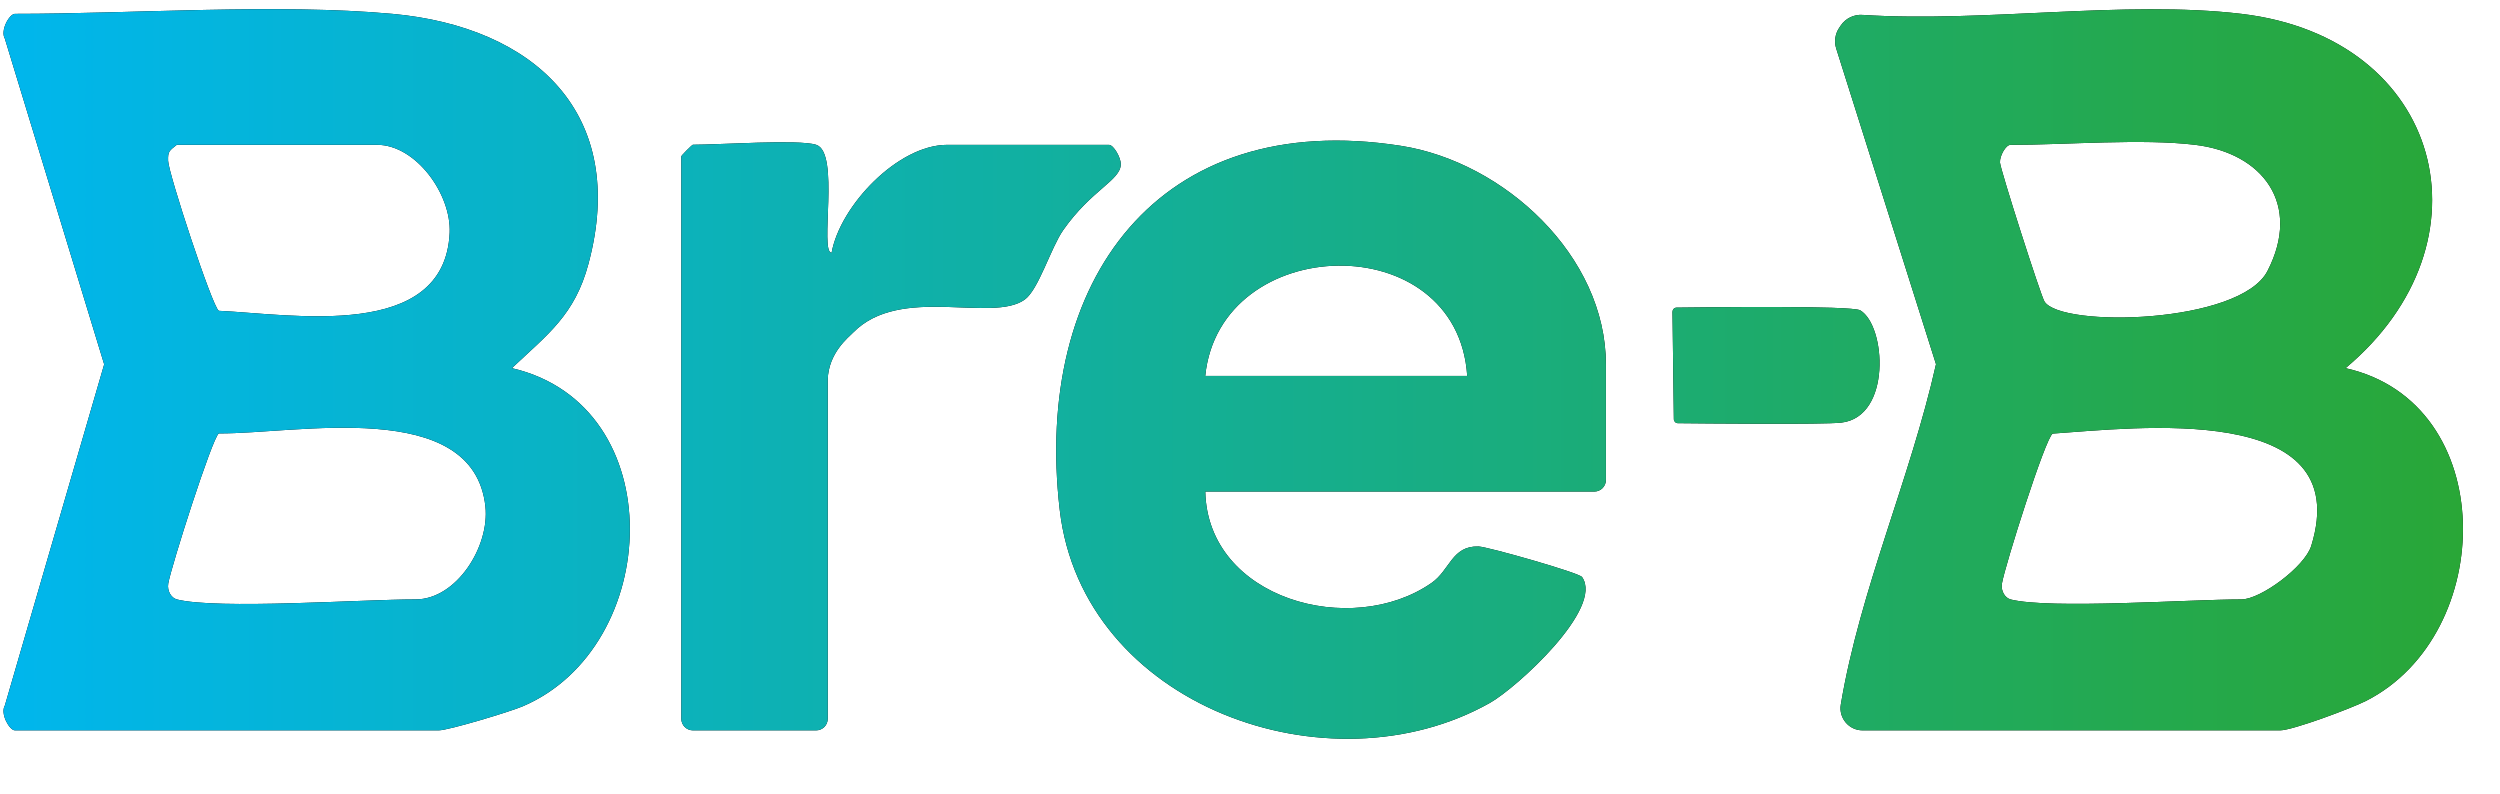
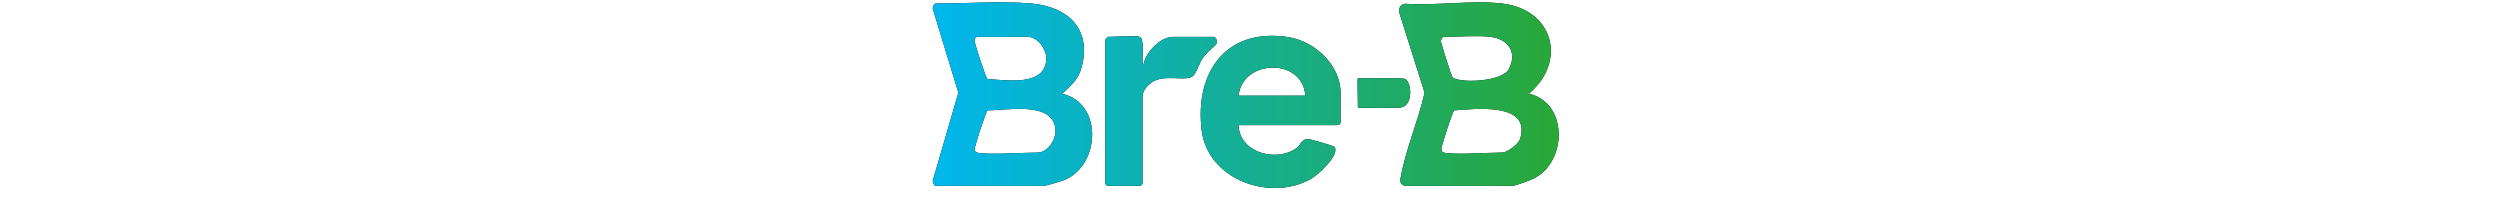
- <svg xmlns="http://www.w3.org/2000/svg" width="2500" height="-202" viewBox="25.06 195.72 496.54 157.64">
+ <svg xmlns="http://www.w3.org/2000/svg" width="2500" height="202" viewBox="25.06 195.72 496.54 157.64">
  <linearGradient id="a" x1="25.76" x2="514.24" y1="270" y2="270" gradientUnits="userSpaceOnUse">
    <stop offset="0" stop-color="#00b6ed" />
    <stop offset="1" stop-color="#29a737" />
  </linearGradient>
  <path d="M470.26 198.47c40.03 4.75 50.61 45.33 20.66 70.37 30.68 6.87 30.1 52.85 4.09 66.08-2.89 1.47-14.61 5.86-17.1 5.86H395c-2.71 0-4.78-2.44-4.33-5.12 3.85-22.9 13.8-44.85 18.91-67.6l-19.82-62.7c-.44-1.39-.22-2.91.6-4.12l.31-.46a4.83 4.83 0 0 1 4.32-2.1c24.07 1.56 52.09-2.96 75.27-.21m-9.18 26.02c-10.52-1.28-25.58 0-36.72 0-.92 0-2.15 2.2-2.07 3.51.09 1.45 8.07 26.37 8.83 27.6 3.28 5.28 38.89 4.46 44.3-6.06 6.83-13.27-.96-23.43-14.34-25.05m-36.73 90.28c7.86 1.99 35.56 0 45.91 0 3.77 0 12.55-6.46 13.85-10.63 8.95-28.84-35.16-23.4-51.36-22.3-1.45.86-9.46 26.19-10.07 29.76-.27 1.55.67 2.9 1.68 3.16zm-321.34-116.3c28.16 2.58 46.94 19.79 38.93 49.64-2.74 10.2-8.04 13.95-15.21 20.73 31.87 7.39 29.9 55.37 2.12 67.18-2.57 1.09-14.74 4.76-16.66 4.76H28.03c-1.1 0-2.97-3.32-2.01-4.93l19.73-67.76-19.73-64.7c-.95-1.61.9-4.92 2.01-4.92 23.47 0 52.26-2.08 74.98 0m-42.85 26.02c-1.47 1.17-1.77 1.28-1.71 3.16.08 2.55 8.75 28.93 10.06 29.8 14.42.66 44.86 6.11 45.86-15.48.35-7.68-6.71-17.49-14.43-17.49H60.15zm0 90.28c8.09 2.05 36.78 0 47.44 0 8.16 0 14.73-10.54 13.87-18.45-2.4-21.86-37.72-14.38-52.95-14.52-1.31.88-9.45 26.4-10.04 29.8-.27 1.56.67 2.91 1.68 3.16zm204.29-21.42c.46 21.38 29.03 29.22 44.94 18.15 3.68-2.56 4.02-7.4 9.34-7.24 1.78.05 19.93 5.2 20.55 6.07 4.39 6.21-13.01 22.02-18.31 25-32.04 18.03-80.9.59-85.43-38.32-5.3-45.48 19.56-79.85 67.75-72.33 20.51 3.2 40.73 21.84 40.73 43.42v22.95c0 1.26-1.03 2.3-2.3 2.3h-77.28zm52.02-22.96c-1.91-29.85-49.13-28.58-52.03 0z" />
  <path d="M187.17 224.49c4.79 1.48.59 21.42 3.06 21.44 1.68-9.36 13.18-21.44 22.95-21.44h32.13c.95 0 2.37 2.56 2.36 3.83-.03 3.23-5.82 5.07-11.44 13.1-2.44 3.48-4.9 11.82-7.63 13.79-6.49 4.7-24.65-2.98-34.04 6.51-1.06 1.07-4.96 4.13-5.1 9.43v67.33c0 1.26-1.03 2.3-2.3 2.3h-24.48c-1.26 0-2.3-1.03-2.3-2.3V226.77c0-.16 2.13-2.3 2.3-2.3 5.3 0 20.94-1.1 24.48 0zm170.08 33.15c0-.45.34-.81.79-.82 5.27-.07 34.86-.45 36.5.54 5.13 3.06 6.23 21.15-3.77 22.3-3.59.41-27.77.16-32.46.11-.44 0-.79-.36-.8-.8l-.27-21.33z" />
  <g fill="url(#a)">
    <path d="M470.26 198.47c40.03 4.75 50.61 45.33 20.66 70.37 30.68 6.87 30.1 52.85 4.09 66.08-2.89 1.47-14.61 5.86-17.1 5.86H395c-2.71 0-4.78-2.44-4.33-5.12 3.85-22.9 13.8-44.85 18.91-67.6l-19.82-62.7c-.44-1.39-.22-2.91.6-4.12l.31-.46a4.83 4.83 0 0 1 4.32-2.1c24.07 1.56 52.09-2.96 75.27-.21m-9.18 26.02c-10.52-1.28-25.58 0-36.72 0-.92 0-2.15 2.2-2.07 3.51.09 1.45 8.07 26.37 8.83 27.6 3.28 5.28 38.89 4.46 44.3-6.06 6.83-13.27-.96-23.43-14.34-25.05m-36.73 90.28c7.86 1.99 35.56 0 45.91 0 3.77 0 12.55-6.46 13.85-10.63 8.95-28.84-35.16-23.4-51.36-22.3-1.45.86-9.46 26.19-10.07 29.76-.27 1.55.67 2.9 1.68 3.16zm-321.34-116.3c28.16 2.58 46.94 19.79 38.93 49.64-2.74 10.2-8.04 13.95-15.21 20.73 31.87 7.39 29.9 55.37 2.12 67.18-2.57 1.09-14.74 4.76-16.66 4.76H28.03c-1.1 0-2.97-3.32-2.01-4.93l19.73-67.76-19.73-64.7c-.95-1.61.9-4.92 2.01-4.92 23.47 0 52.26-2.08 74.98 0m-42.85 26.02c-1.47 1.17-1.77 1.28-1.71 3.16.08 2.55 8.75 28.93 10.06 29.8 14.42.66 44.86 6.11 45.86-15.48.35-7.68-6.71-17.49-14.43-17.49H60.15zm0 90.28c8.09 2.05 36.78 0 47.44 0 8.16 0 14.73-10.54 13.87-18.45-2.4-21.86-37.72-14.38-52.95-14.52-1.31.88-9.45 26.4-10.04 29.8-.27 1.56.67 2.91 1.68 3.16zm204.29-21.42c.46 21.38 29.03 29.22 44.94 18.15 3.68-2.56 4.02-7.4 9.34-7.24 1.78.05 19.93 5.2 20.55 6.07 4.39 6.21-13.01 22.02-18.31 25-32.04 18.03-80.9.59-85.43-38.32-5.3-45.48 19.56-79.85 67.75-72.33 20.51 3.2 40.73 21.84 40.73 43.42v22.95c0 1.26-1.03 2.3-2.3 2.3h-77.28zm52.02-22.96c-1.91-29.85-49.13-28.58-52.03 0z" />
    <path d="M187.17 224.49c4.79 1.48.59 21.42 3.06 21.44 1.68-9.36 13.18-21.44 22.95-21.44h32.13c.95 0 2.37 2.56 2.36 3.83-.03 3.23-5.82 5.07-11.44 13.1-2.44 3.48-4.9 11.82-7.63 13.79-6.49 4.7-24.65-2.98-34.04 6.51-1.06 1.07-4.96 4.13-5.1 9.43v67.33c0 1.26-1.03 2.3-2.3 2.3h-24.48c-1.26 0-2.3-1.03-2.3-2.3V226.77c0-.16 2.13-2.3 2.3-2.3 5.3 0 20.94-1.1 24.48 0zm170.08 33.15c0-.45.34-.81.79-.82 5.27-.07 34.86-.45 36.5.54 5.13 3.06 6.23 21.15-3.77 22.3-3.59.41-27.77.16-32.46.11-.44 0-.79-.36-.8-.8l-.27-21.33z" />
  </g>
</svg>
